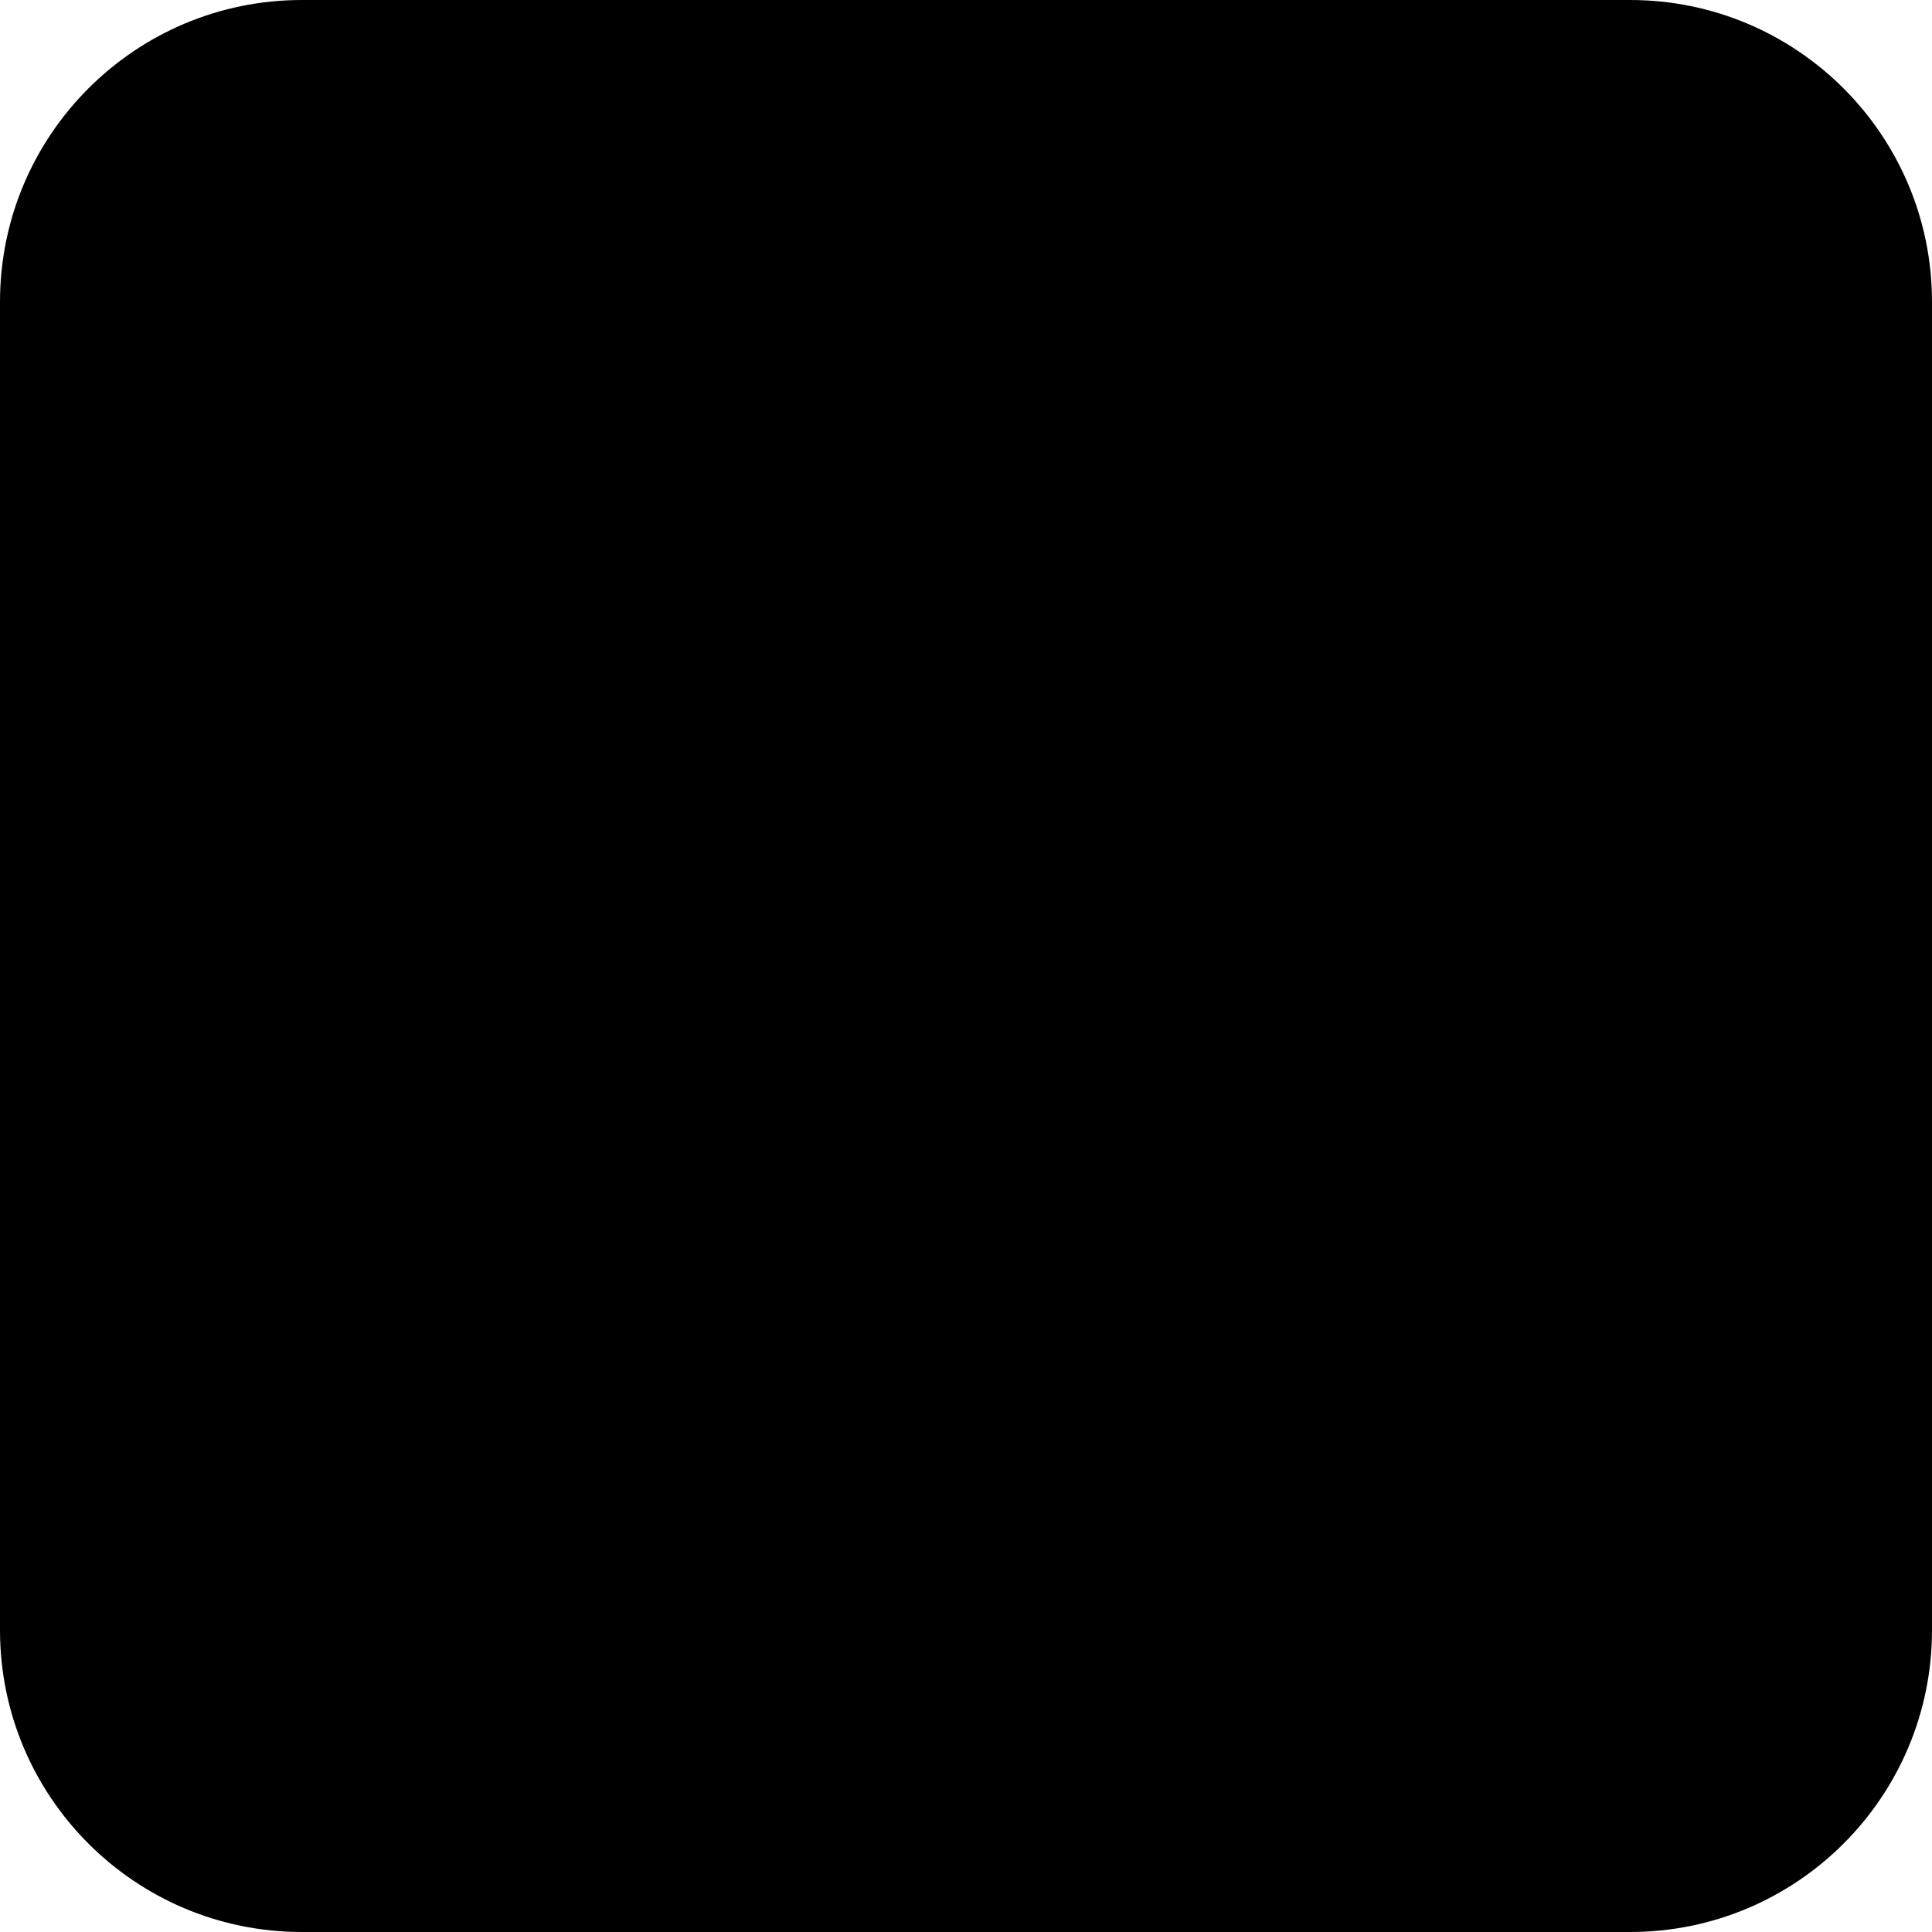
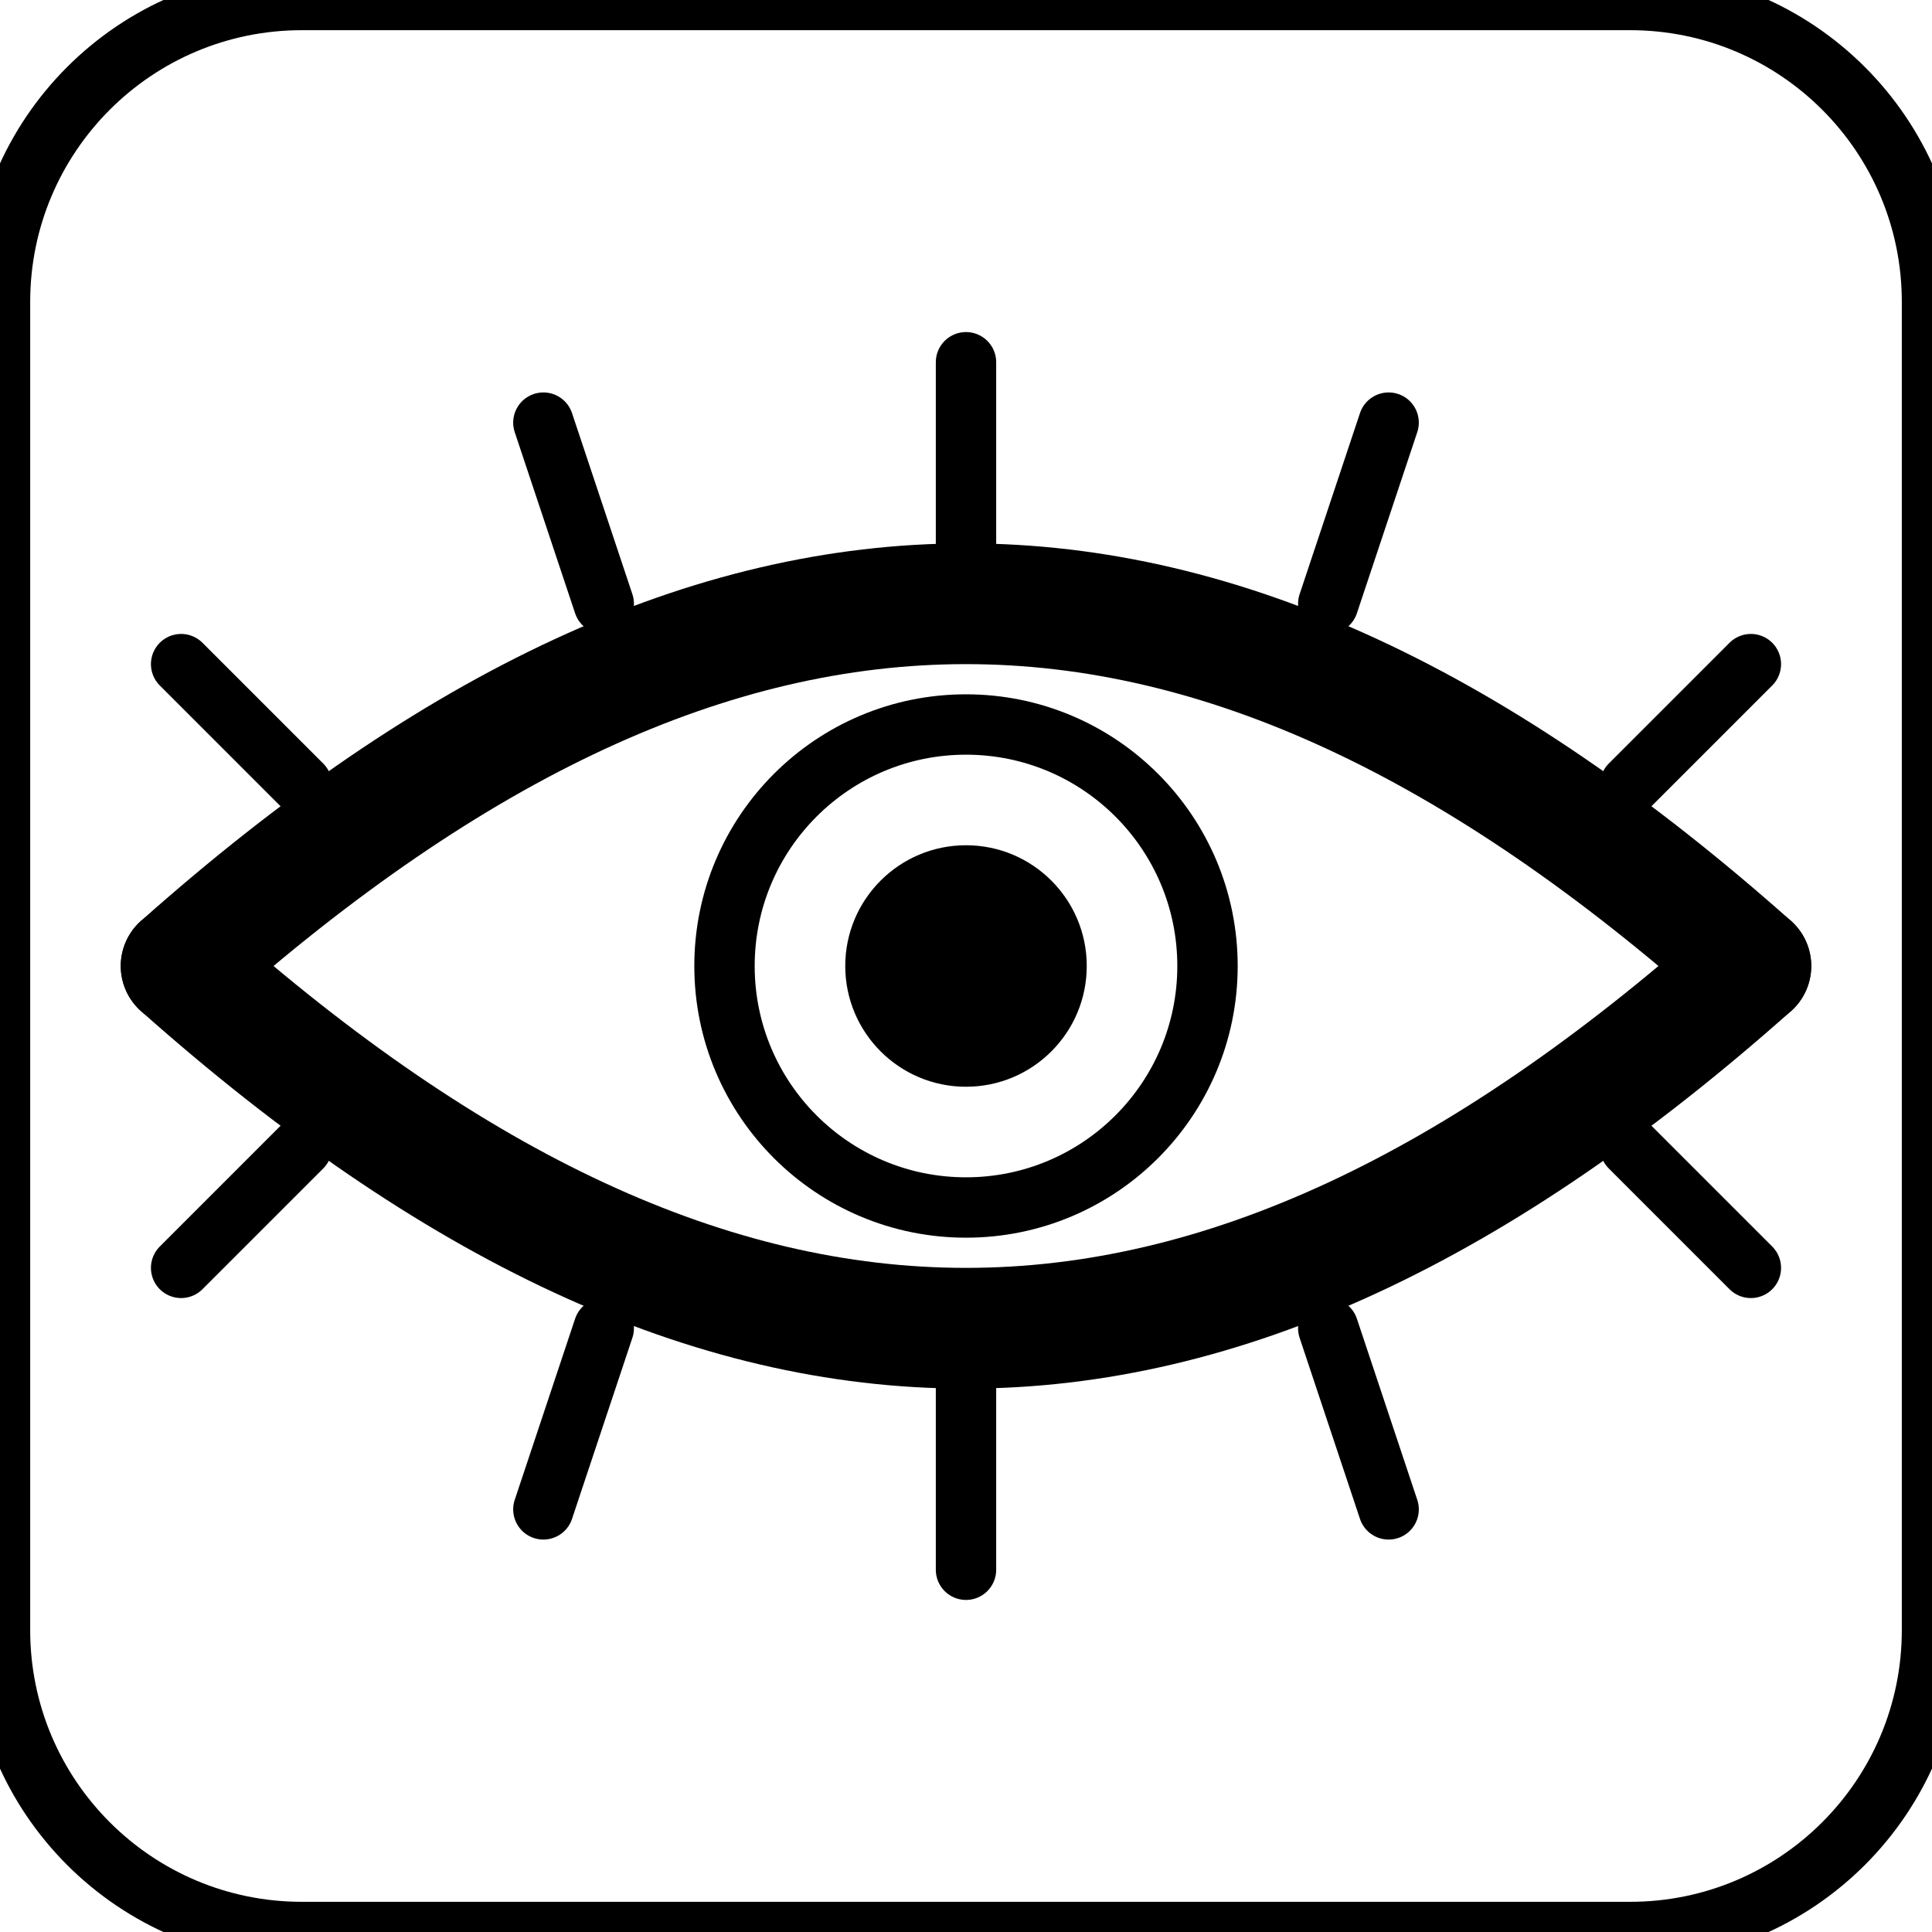
<svg xmlns="http://www.w3.org/2000/svg" width="32" height="32">
+   <style>
+     rect.border {
+         fill:none;
+         stroke:black;
+         stroke-width:1;
+     }
+     line {
+         stroke:black;
+         stroke-width:2;
+         stroke-linecap:round;
+         stroke-linejoin:round;
+     }
+     path {
+         fill:none;
+         stroke:black;
+         stroke-width:2;
+         stroke-linecap:round;
+         stroke-linejoin:round;
+     }
+   </style>
  <rect class="border" x="0" y="0" width="32" height="32" rx="5" />
  <path d="M 3 16 C 12 8, 20 8, 29 16" />
  <path d="M 3 16 C 12 24, 20 24, 29 16" />
  <circle cx="16" cy="16" r="2" />
  <circle cx="16" cy="16" r="4" stroke="black" stroke-width="1" fill="transparent" />
  <line x1="3" y1="11" x2="5" y2="13" style="stroke-width:1" />
  <line x1="9" y1="7" x2="10" y2="10" style="stroke-width:1" />
  <line x1="16" y1="6" x2="16" y2="9" style="stroke-width:1" />
  <line x1="23" y1="7" x2="22" y2="10" style="stroke-width:1" />
  <line x1="29" y1="11" x2="27" y2="13" style="stroke-width:1" />
  <line x1="3" y1="21" x2="5" y2="19" style="stroke-width:1" />
  <line x1="9" y1="25" x2="10" y2="22" style="stroke-width:1" />
  <line x1="16" y1="26" x2="16" y2="23" style="stroke-width:1" />
  <line x1="23" y1="25" x2="22" y2="22" style="stroke-width:1" />
  <line x1="29" y1="21" x2="27" y2="19" style="stroke-width:1" />
</svg>
